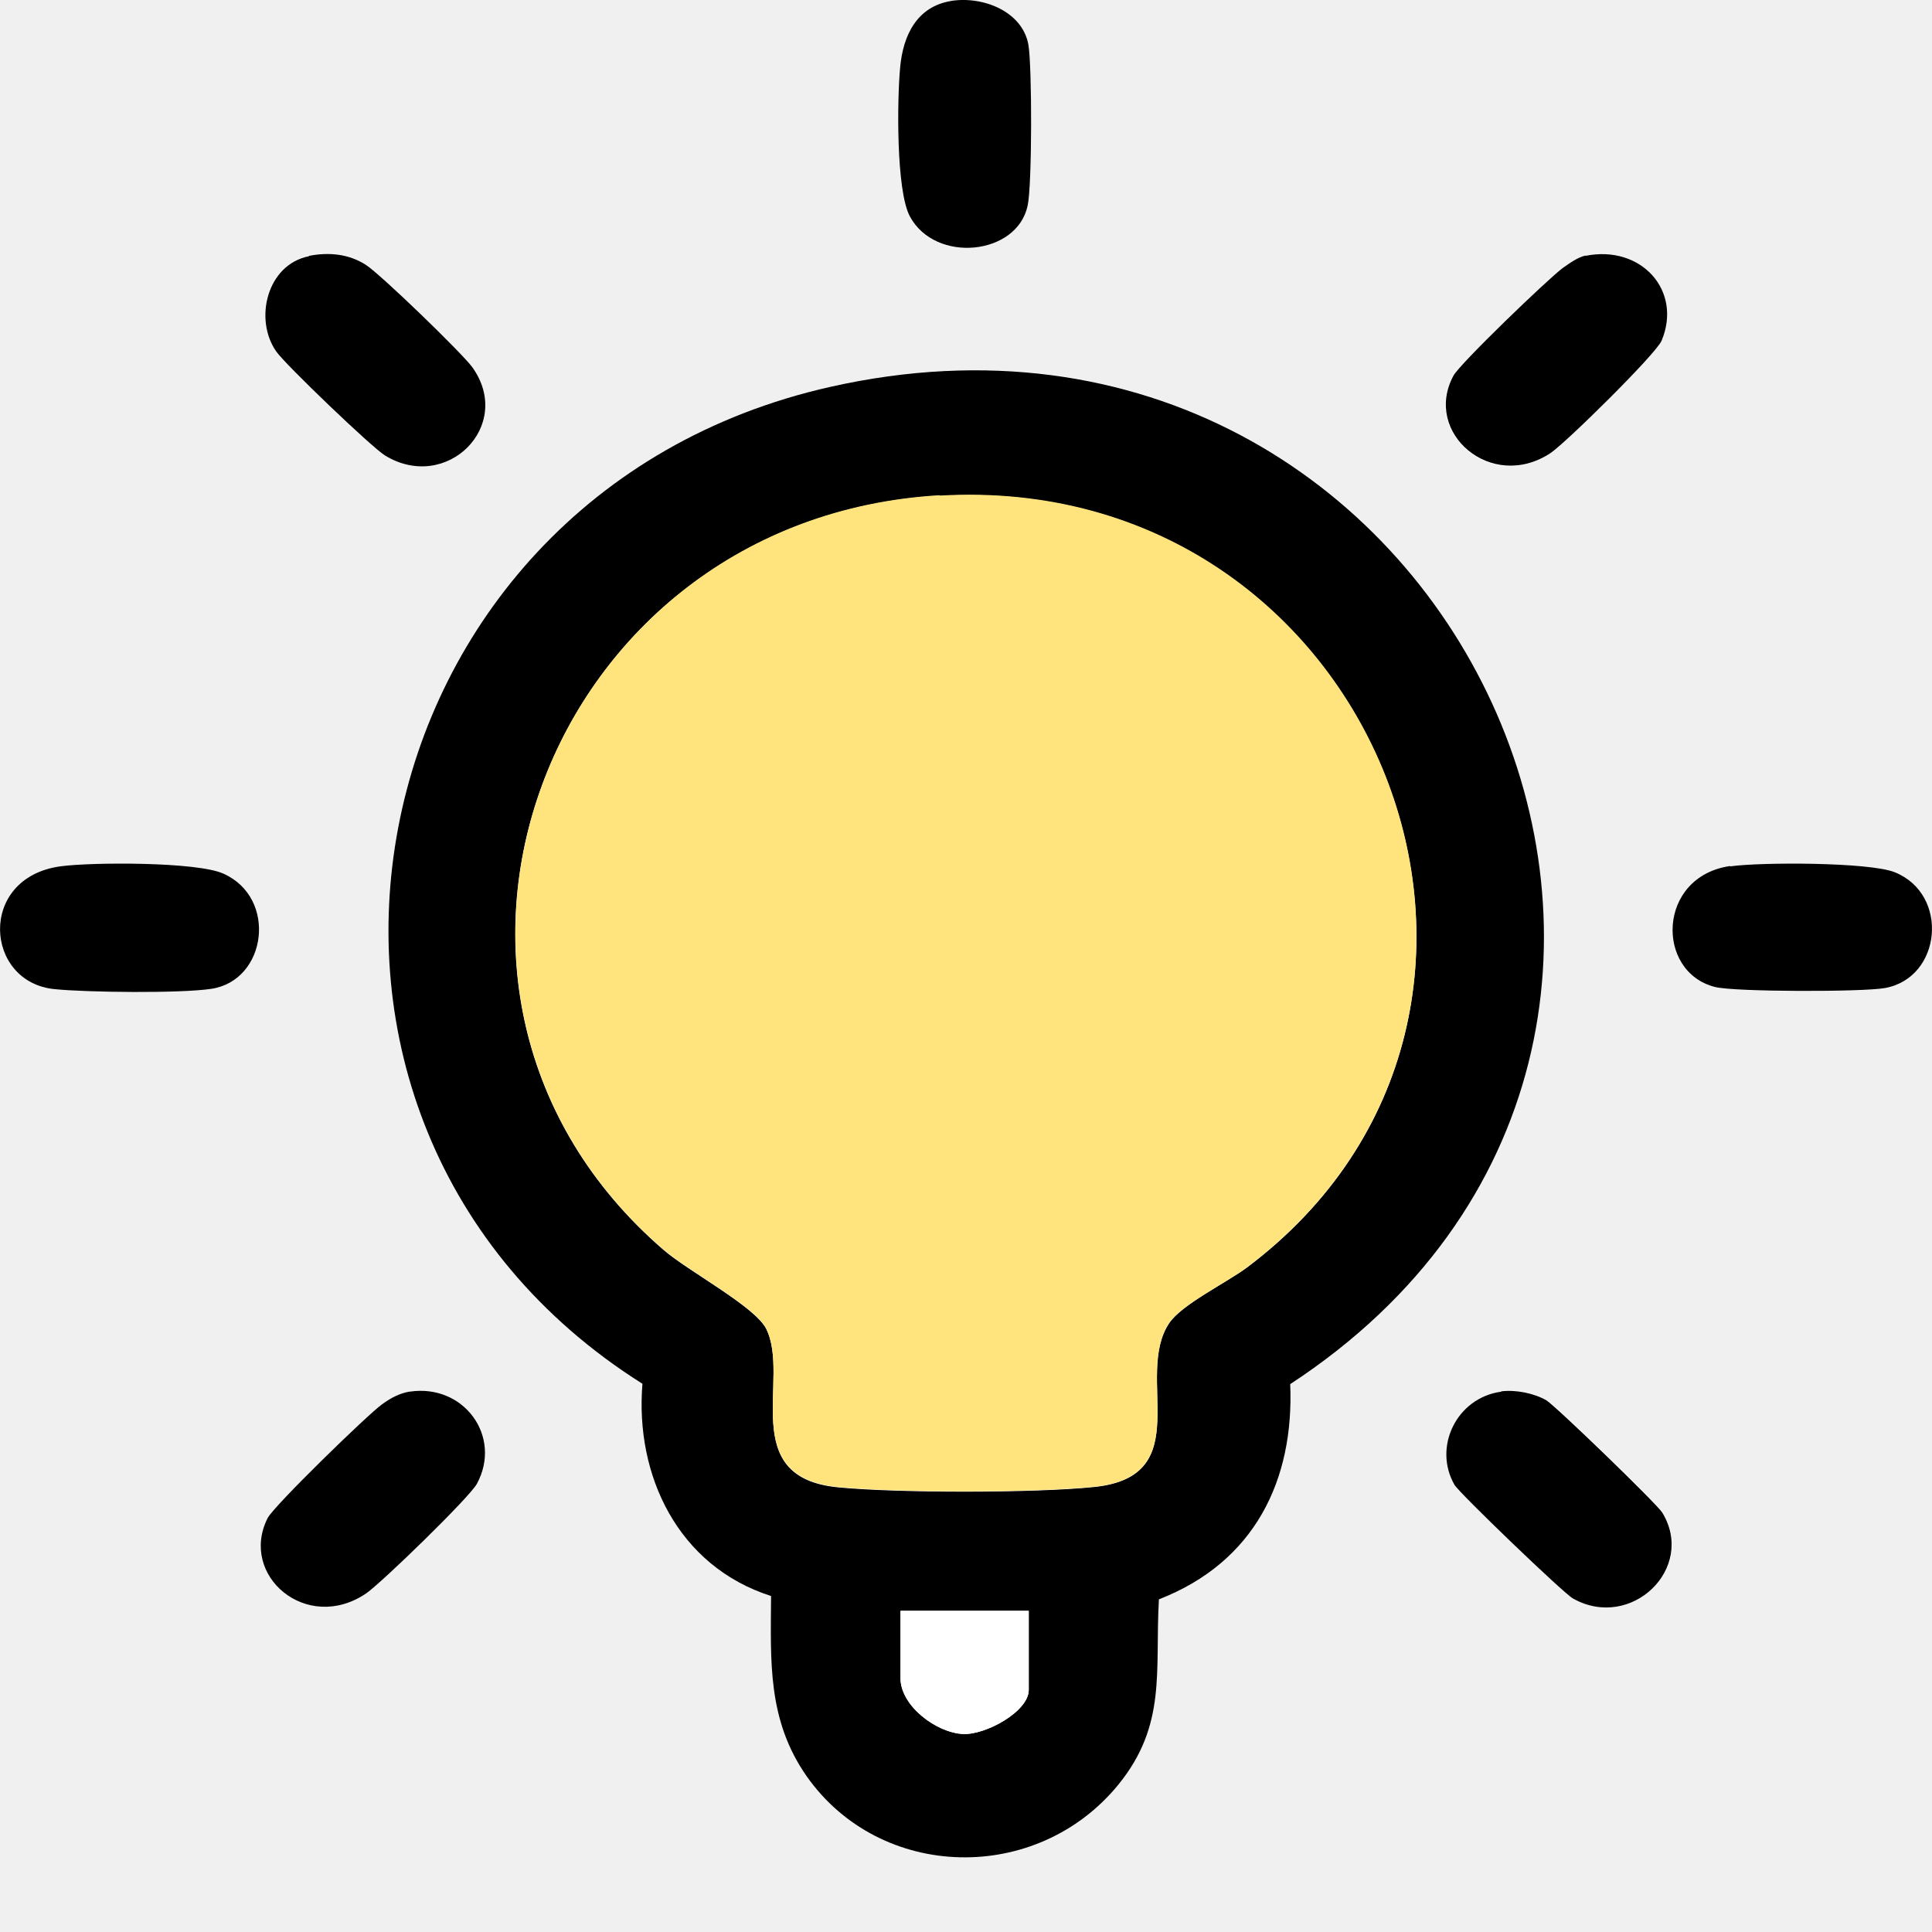
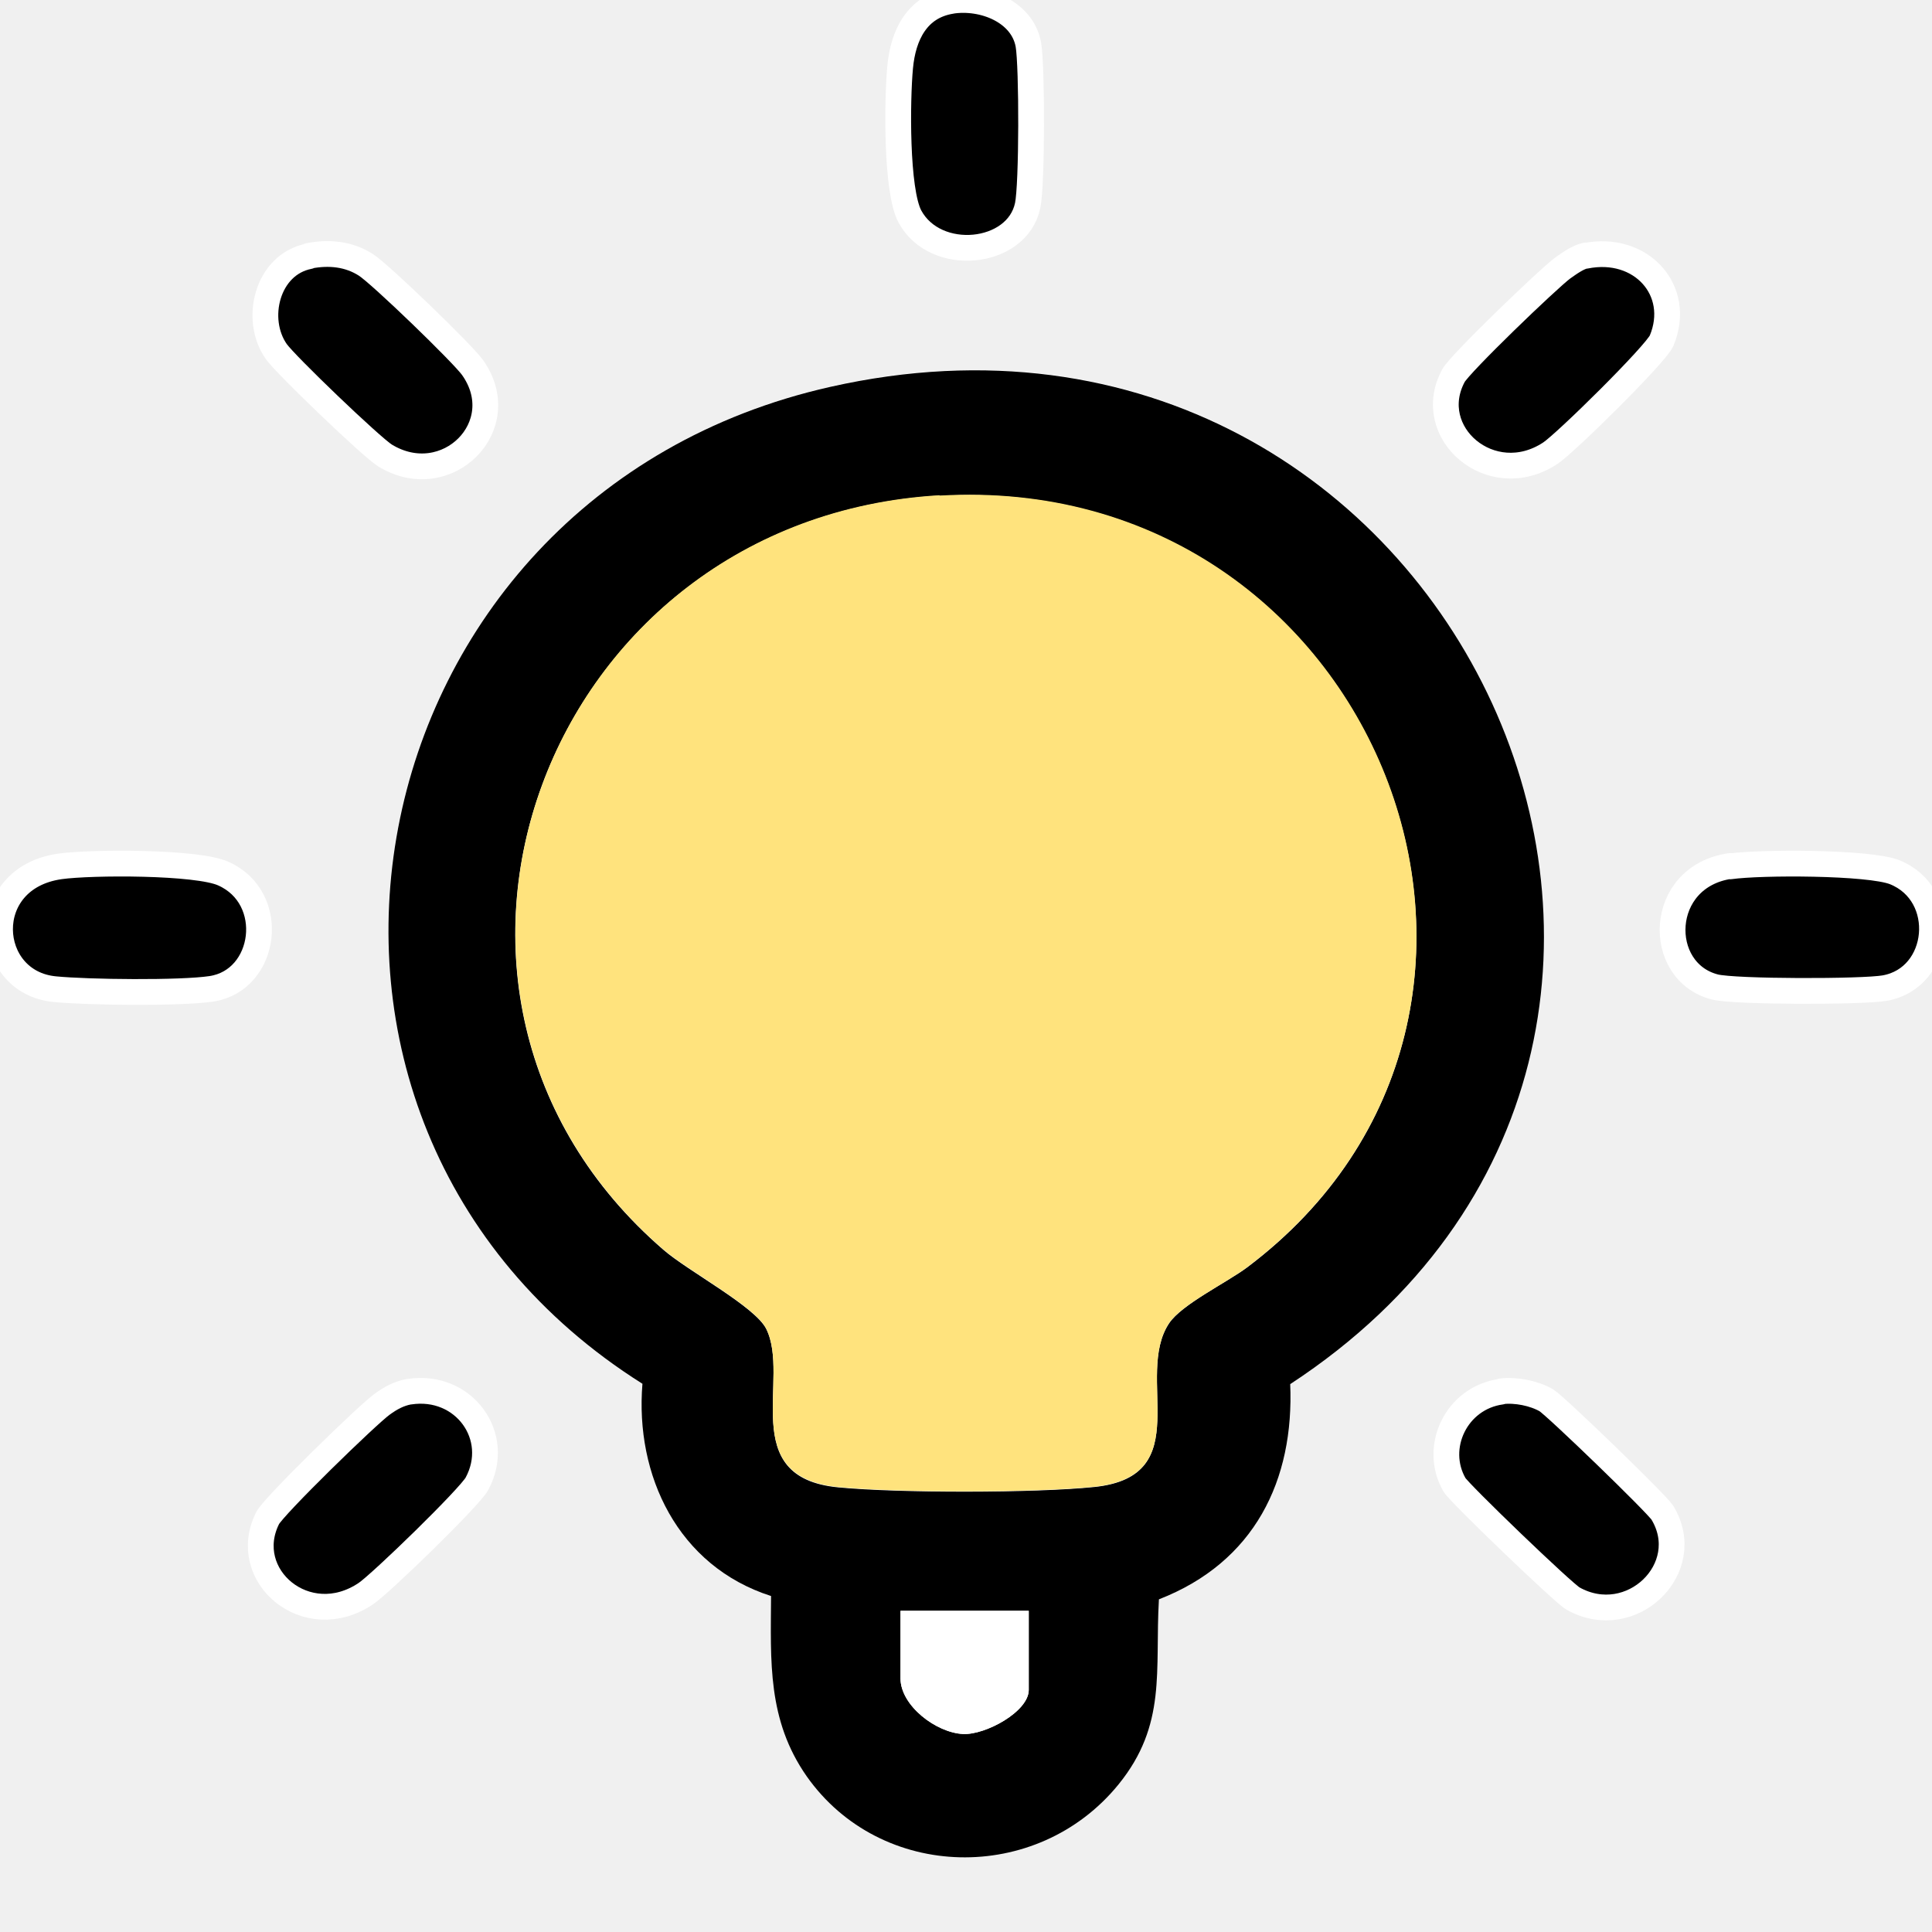
<svg xmlns="http://www.w3.org/2000/svg" width="21" height="21" viewBox="0 0 21 21" fill="none">
  <path d="M10.338 0.011C9.963 0.07 9.812 0.403 9.779 0.733C9.747 1.062 9.738 2.071 9.885 2.354C10.158 2.868 11.051 2.777 11.166 2.236C11.214 2.008 11.214 0.721 11.174 0.486C11.113 0.124 10.684 -0.044 10.334 0.011H10.338ZM3.357 2.781C2.897 2.872 2.758 3.468 3.003 3.817C3.104 3.963 4.034 4.857 4.185 4.948C4.854 5.356 5.588 4.63 5.135 3.99C5.029 3.841 4.132 2.978 3.977 2.876C3.794 2.758 3.577 2.734 3.357 2.777V2.781ZM17.233 2.781C17.143 2.801 17.053 2.864 16.98 2.919C16.821 3.036 15.863 3.959 15.793 4.088C15.459 4.708 16.209 5.356 16.845 4.932C17.013 4.822 17.999 3.849 18.056 3.707C18.285 3.158 17.828 2.664 17.229 2.785L17.233 2.781ZM14.024 15.041C19.749 11.293 15.814 2.671 9.025 4.202C3.753 5.391 2.452 12.18 6.982 15.037C6.901 16.026 7.369 17.019 8.381 17.345C8.381 18.055 8.34 18.691 8.768 19.303C9.571 20.445 11.272 20.48 12.156 19.393C12.687 18.746 12.552 18.153 12.597 17.38C13.636 16.976 14.069 16.089 14.024 15.037V15.041ZM0.654 9.418C-0.247 9.543 -0.17 10.681 0.597 10.752C0.952 10.783 1.963 10.795 2.297 10.748C2.901 10.658 3.019 9.759 2.428 9.496C2.142 9.37 0.992 9.37 0.654 9.418ZM18.807 9.418C18.016 9.527 17.991 10.567 18.64 10.732C18.856 10.787 20.246 10.783 20.487 10.744C21.106 10.634 21.192 9.728 20.593 9.484C20.311 9.37 19.137 9.374 18.807 9.421V9.418ZM4.45 15.127C4.336 15.143 4.246 15.198 4.156 15.265C4.002 15.375 2.978 16.372 2.913 16.501C2.599 17.125 3.337 17.753 3.981 17.321C4.14 17.211 5.111 16.273 5.188 16.128C5.465 15.614 5.045 15.037 4.454 15.127H4.45ZM16.319 15.124C15.834 15.19 15.577 15.728 15.814 16.136C15.867 16.226 17 17.317 17.102 17.372C17.734 17.729 18.44 17.043 18.073 16.438C18.012 16.34 16.915 15.277 16.813 15.218C16.678 15.139 16.479 15.1 16.323 15.12L16.319 15.124Z" fill="white" />
  <path d="M14.024 15.041C14.069 16.089 13.637 16.98 12.597 17.384C12.552 18.157 12.687 18.745 12.157 19.397C11.272 20.484 9.572 20.449 8.768 19.307C8.34 18.694 8.377 18.059 8.381 17.348C7.366 17.023 6.901 16.034 6.983 15.041C2.453 12.184 3.753 5.391 9.025 4.205C15.818 2.675 19.749 11.297 14.024 15.045V15.041ZM10.212 5.387C5.906 5.638 3.994 10.806 7.211 13.585C7.476 13.816 8.206 14.201 8.328 14.444C8.597 14.982 8.002 16.061 9.111 16.167C9.763 16.23 11.248 16.23 11.896 16.163C13.021 16.046 12.324 14.962 12.707 14.385C12.846 14.177 13.327 13.946 13.555 13.777C17.27 10.983 14.958 5.116 10.212 5.391V5.387ZM11.182 17.509H9.788V18.243C9.788 18.538 10.175 18.836 10.469 18.848C10.713 18.859 11.182 18.604 11.182 18.369V17.509Z" fill="black" />
-   <path d="M16.32 15.123C16.475 15.104 16.675 15.143 16.809 15.221C16.911 15.284 18.008 16.344 18.069 16.442C18.436 17.046 17.731 17.729 17.099 17.376C16.997 17.321 15.863 16.23 15.81 16.14C15.574 15.731 15.831 15.194 16.316 15.127L16.32 15.123Z" fill="black" />
-   <path d="M4.451 15.127C5.042 15.037 5.462 15.614 5.184 16.128C5.107 16.273 4.141 17.211 3.978 17.321C3.333 17.756 2.595 17.125 2.909 16.501C2.974 16.371 3.998 15.374 4.153 15.264C4.243 15.198 4.336 15.147 4.446 15.127H4.451Z" fill="black" />
-   <path d="M18.807 9.417C19.137 9.37 20.312 9.37 20.593 9.48C21.192 9.719 21.107 10.63 20.487 10.74C20.25 10.783 18.856 10.783 18.64 10.728C17.992 10.563 18.012 9.527 18.807 9.413V9.417Z" fill="black" />
-   <path d="M0.654 9.417C0.993 9.37 2.143 9.366 2.428 9.496C3.019 9.759 2.901 10.657 2.298 10.748C1.963 10.799 0.952 10.787 0.597 10.752C-0.169 10.681 -0.247 9.543 0.654 9.417Z" fill="black" />
-   <path d="M10.338 0.01C10.685 -0.045 11.113 0.124 11.178 0.485C11.219 0.721 11.219 2.012 11.17 2.235C11.056 2.777 10.167 2.867 9.89 2.353C9.739 2.071 9.751 1.082 9.784 0.732C9.816 0.383 9.967 0.069 10.342 0.01H10.338Z" fill="black" />
-   <path d="M3.358 2.781C3.578 2.738 3.794 2.761 3.977 2.879C4.132 2.977 5.025 3.84 5.135 3.993C5.588 4.629 4.854 5.359 4.185 4.951C4.039 4.861 3.105 3.966 3.003 3.821C2.758 3.472 2.901 2.875 3.358 2.785V2.781Z" fill="black" />
-   <path d="M17.233 2.781C17.837 2.659 18.289 3.157 18.061 3.703C18 3.848 17.013 4.821 16.85 4.927C16.21 5.347 15.464 4.704 15.798 4.084C15.867 3.954 16.826 3.032 16.985 2.914C17.058 2.863 17.148 2.796 17.237 2.777L17.233 2.781Z" fill="black" />
+   <path d="M16.32 15.123C16.475 15.104 16.675 15.143 16.809 15.221C16.911 15.284 18.008 16.344 18.069 16.442C18.436 17.046 17.731 17.729 17.099 17.376C16.997 17.321 15.863 16.23 15.81 16.14C15.574 15.731 15.831 15.194 16.316 15.127L16.32 15.123Z" fill="black" stroke="white" stroke-width="0.28" stroke-linejoin="round" />
+   <path d="M4.451 15.127C5.042 15.037 5.462 15.614 5.184 16.128C5.107 16.273 4.141 17.211 3.978 17.321C3.333 17.756 2.595 17.125 2.909 16.501C2.974 16.371 3.998 15.374 4.153 15.264C4.243 15.198 4.336 15.147 4.446 15.127H4.451Z" fill="black" stroke="white" stroke-width="0.28" stroke-linejoin="round" />
+   <path d="M18.807 9.417C19.137 9.37 20.312 9.37 20.593 9.48C21.192 9.719 21.107 10.63 20.487 10.74C20.25 10.783 18.856 10.783 18.64 10.728C17.992 10.563 18.012 9.527 18.807 9.413V9.417Z" fill="black" stroke="white" stroke-width="0.28" stroke-linejoin="round" />
+   <path d="M0.654 9.417C0.993 9.37 2.143 9.366 2.428 9.496C3.019 9.759 2.901 10.657 2.298 10.748C1.963 10.799 0.952 10.787 0.597 10.752C-0.169 10.681 -0.247 9.543 0.654 9.417Z" fill="black" stroke="white" stroke-width="0.28" stroke-linejoin="round" />
+   <path d="M10.338 0.01C10.685 -0.045 11.113 0.124 11.178 0.485C11.219 0.721 11.219 2.012 11.17 2.235C11.056 2.777 10.167 2.867 9.89 2.353C9.739 2.071 9.751 1.082 9.784 0.732C9.816 0.383 9.967 0.069 10.342 0.01H10.338Z" fill="black" stroke="white" stroke-width="0.28" stroke-linejoin="round" />
+   <path d="M3.358 2.781C3.578 2.738 3.794 2.761 3.977 2.879C4.132 2.977 5.025 3.84 5.135 3.993C5.588 4.629 4.854 5.359 4.185 4.951C4.039 4.861 3.105 3.966 3.003 3.821C2.758 3.472 2.901 2.875 3.358 2.785V2.781Z" fill="black" stroke="white" stroke-width="0.28" stroke-linejoin="round" />
+   <path d="M17.233 2.781C17.837 2.659 18.289 3.157 18.061 3.703C18 3.848 17.013 4.821 16.85 4.927C16.21 5.347 15.464 4.704 15.798 4.084C15.867 3.954 16.826 3.032 16.985 2.914C17.058 2.863 17.148 2.796 17.237 2.777L17.233 2.781Z" fill="black" stroke="white" stroke-width="0.28" stroke-linejoin="round" />
  <path d="M10.212 5.387C14.962 5.108 17.27 10.979 13.555 13.774C13.327 13.946 12.842 14.178 12.707 14.382C12.324 14.959 13.021 16.042 11.896 16.16C11.248 16.226 9.763 16.226 9.111 16.163C8.002 16.054 8.597 14.978 8.328 14.441C8.21 14.201 7.48 13.813 7.211 13.581C3.998 10.803 5.906 5.634 10.212 5.383V5.387Z" fill="#FFE37D" />
  <path d="M11.182 17.509V18.369C11.182 18.604 10.713 18.859 10.469 18.848C10.171 18.832 9.788 18.538 9.788 18.243V17.509H11.182Z" fill="white" />
</svg>
